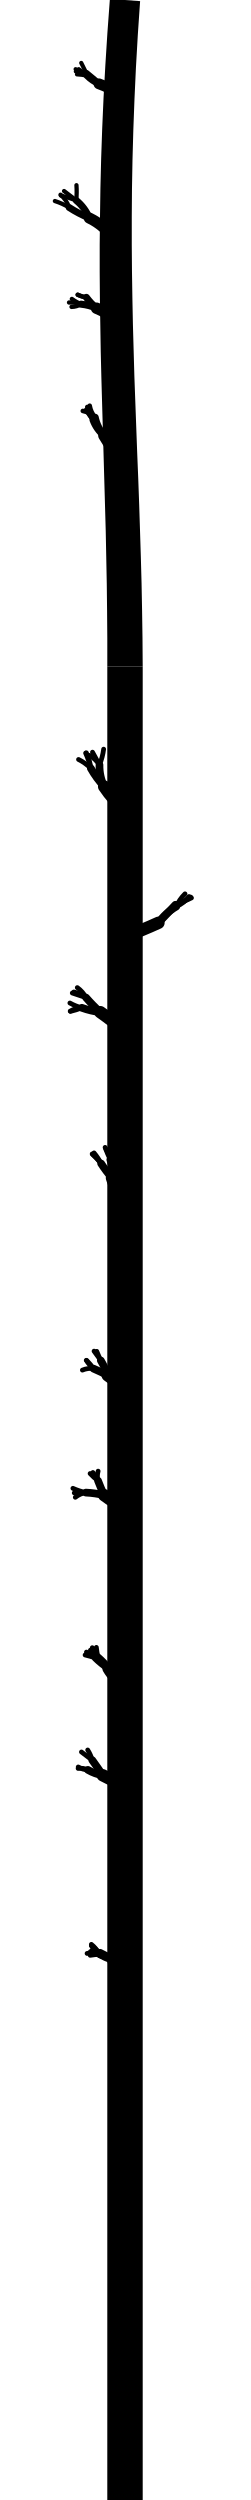
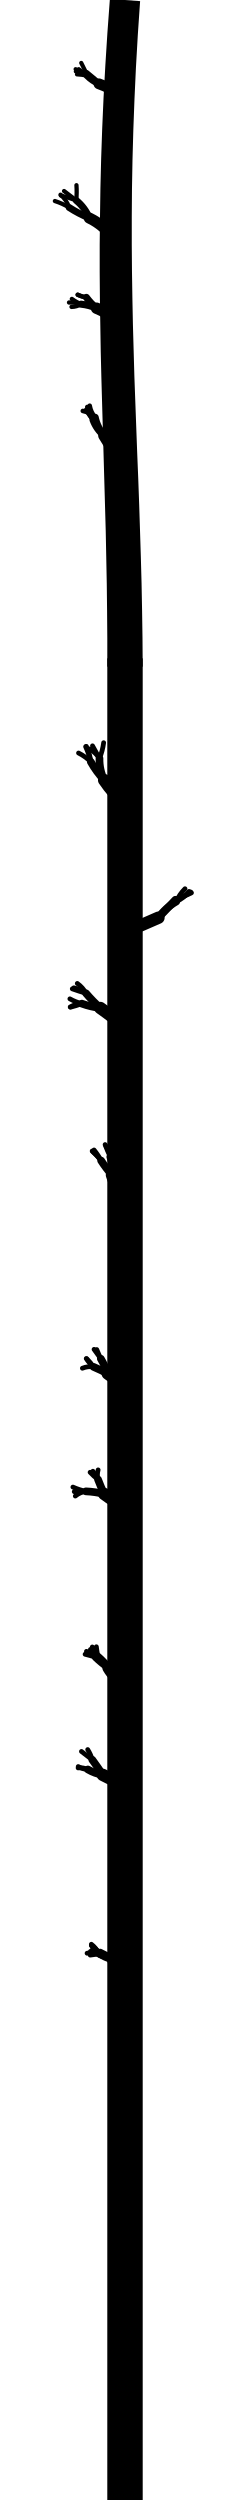
<svg xmlns="http://www.w3.org/2000/svg" viewBox="0 0 240 2400">
-   <path fill="#000" d="M137 2400L137 2325L137 2250L137 2175.1L137 2100.2L137 2025.4L137 1950.6L137 1876L137 1801.5L137 1727.1L137 1652.9L137 1578.9L137 1505L137 1431.4L137 1357.9L137 1284.8L137 1211.9L137 1139.2L137 1066.9L137 994.8L137 923.1L137 851.8L137 780.8L137 710.2L137 640L103 640L103 710.2L103 780.8L103 851.8L103 923.1L103 994.8L103 1066.9L103 1139.2L103 1211.9L103 1284.8L103 1357.9L103 1431.4L103 1505L103 1578.9L103 1652.9L103 1727.1L103 1801.5L103 1876L103 1950.6L103 2025.4L103 2100.2L103 2175.1L103 2250L103 2325L103 2400Z" />
+   <path fill="#000" d="M137 2400L137 2325L137 2250L137 2175.1L137 2100.1L137 2025.3L137 1950.5L137 1875.8L137 1801.2L137 1726.7L137 1652.3L137 1578.1L137 1504L137 1430.1L137 1356.4L137 1282.8L137 1209.5L137 1136.4L137 1063.5L137 990.9L137 918.5L137 846.4L137 774.6L137 703.2L137 632L103 632L103 703.2L103 774.6L103 846.4L103 918.5L103 990.9L103 1063.5L103 1136.4L103 1209.5L103 1282.8L103 1356.4L103 1430.1L103 1504L103 1578.1L103 1652.3L103 1726.7L103 1801.2L103 1875.8L103 1950.5L103 2025.3L103 2100.1L103 2175.1L103 2250L103 2325L103 2400Z" />
  <path fill="#000" d="M137 640L136.8 612.7L136.4 586L135.9 559.9L135.2 534.2L134.4 508.9L133.6 483.9L132.7 459.2L131.7 434.6L130.8 410.2L129.9 385.7L129 361.2L128.3 336.5L127.6 311.6L127.1 286.4L126.7 260.8L126.5 234.8L126.5 208.3L126.7 181.1L127.2 153.3L128 124.7L129.1 95.2L130.5 64.9L132.3 33.5L134.5 1.1L105.5 -1.1L103.1 31.6L101.1 63.2L99.4 93.9L98.1 123.6L97.1 152.5L96.4 180.6L96 208L95.7 234.8L95.7 261.1L95.9 286.8L96.3 312.2L96.7 337.3L97.3 362.1L98 386.7L98.7 411.2L99.4 435.7L100.1 460.3L100.8 485L101.5 509.9L102 535L102.5 560.5L102.8 586.5L103 612.9L103 640Z" />
  <g fill="none" stroke="#000" stroke-linecap="round">
-     <path d="M120 1899.9Q111.8 1892.2 108.7 1881.4" stroke-width="11.9" />
-     <path d="M108.7 1881.4Q102.5 1877.8 96.1 1874.7" stroke-width="7.4" />
-     <path d="M96.1 1874.7Q91.8 1871.9 88.3 1868.2" stroke-width="4.6" />
-     <path d="M96.1 1874.7Q91.5 1874.7 86.9 1873.5" stroke-width="4.6" />
-     <path d="M108.7 1881.4Q100.9 1879.6 94.5 1874.8" stroke-width="7.4" />
-     <path d="M94.5 1874.8Q89 1874 83.6 1875.3" stroke-width="4.6" />
-     <path d="M94.5 1874.8Q92 1870.6 87.7 1868" stroke-width="4.6" />
-     <path d="M94.5 1874.8Q92 1870 87.7 1866.6" stroke-width="4.6" />
-     <path d="M108.7 1881.4Q102.6 1878.1 95.9 1876.2" stroke-width="7.4" />
-     <path d="M95.9 1876.2Q91.2 1876.3 86.6 1877.1" stroke-width="4.6" />
-     <path d="M95.9 1876.2Q91.8 1874.8 88.6 1871.8" stroke-width="4.6" />
-     <path d="M120 1714.7Q109.2 1709.8 98.7 1704.3" stroke-width="11.9" />
-     <path d="M98.7 1704.3Q91.1 1703 84.4 1699.1" stroke-width="7.4" />
-     <path d="M84.4 1699.1Q79.9 1697 75 1697.7" stroke-width="4.6" />
-     <path d="M84.4 1699.1Q79.4 1698.9 75.1 1696.3" stroke-width="4.6" />
-     <path d="M98.7 1704.3Q93.8 1697 88.6 1689.8" stroke-width="7.4" />
-     <path d="M88.6 1689.8Q87.1 1684.6 84.2 1680" stroke-width="4.6" />
-     <path d="M88.6 1689.8Q83.3 1685.9 78.2 1681.9" stroke-width="4.6" />
-     <path d="M120 1616.6Q109.9 1611.5 104.2 1601.6" stroke-width="11.9" />
-     <path d="M104.2 1601.6Q97.6 1597.2 91.9 1591.7" stroke-width="7.4" />
-     <path d="M91.9 1591.7Q87.7 1588.3 83 1586" stroke-width="4.6" />
-     <path d="M91.9 1591.7Q86.8 1590 81.7 1588.8" stroke-width="4.6" />
-     <path d="M104.2 1601.6Q99.6 1595.9 94.1 1591.1" stroke-width="7.4" />
-     <path d="M94.1 1591.1Q91.1 1586.9 86.8 1584.2" stroke-width="4.6" />
-     <path d="M94.1 1591.1Q91.3 1586.5 88.6 1581.8" stroke-width="4.6" />
-     <path d="M94.1 1591.1Q93 1586.4 92.5 1581.5" stroke-width="4.6" />
-     <path d="M120 1448.3Q109.6 1442.5 100 1435.4" stroke-width="11.9" />
-     <path d="M100 1435.4Q91.3 1433.3 82.5 1432.9" stroke-width="7.4" />
-     <path d="M82.5 1432.9Q76 1431.5 70 1428.8" stroke-width="4.6" />
-     <path d="M82.5 1432.9Q76.9 1433.1 71.3 1433.2" stroke-width="4.6" />
-     <path d="M82.5 1432.9Q76.8 1433.8 72.3 1437.4" stroke-width="4.6" />
-     <path d="M100 1435.4Q96.8 1428.6 94.1 1421.5" stroke-width="7.4" />
-     <path d="M94.1 1421.5Q92 1417.3 89.2 1413.6" stroke-width="4.6" />
-     <path d="M94.1 1421.5Q90 1418.4 86.5 1414.6" stroke-width="4.6" />
-     <path d="M94.1 1421.5Q92.9 1416.9 94.2 1412.3" stroke-width="4.6" />
-     <path d="M120 1333.9Q112.1 1326.5 103.4 1320.3" stroke-width="11.9" />
-     <path d="M103.4 1320.3Q96.7 1316.9 89.8 1313.9" stroke-width="7.4" />
-     <path d="M89.8 1313.9Q85.7 1310.5 82.8 1305.9" stroke-width="4.6" />
-     <path d="M89.8 1313.9Q86.9 1309.7 83.3 1306.1" stroke-width="4.6" />
-     <path d="M89.8 1313.9Q84.3 1313.1 79.1 1315.3" stroke-width="4.6" />
-     <path d="M103.4 1320.3Q100.8 1312.9 96.8 1306.1" stroke-width="7.4" />
-     <path d="M96.8 1306.1Q93.6 1301.6 90.3 1297.1" stroke-width="4.6" />
-     <path d="M96.8 1306.1Q94.7 1301.8 92.9 1297.3" stroke-width="4.6" />
-     <path d="M120 1152.7Q111.3 1143.1 107.5 1130.8" stroke-width="11.9" />
-     <path d="M107.5 1130.8Q101.8 1124.3 97.1 1117" stroke-width="7.4" />
-     <path d="M97.1 1117Q93.1 1112.1 88.5 1107.8" stroke-width="4.6" />
-     <path d="M97.1 1117Q93.5 1112.1 88.9 1108.1" stroke-width="4.6" />
-     <path d="M97.1 1117Q94.2 1111.5 90.3 1106.8" stroke-width="4.6" />
-     <path d="M107.5 1130.8Q109 1121.8 105.9 1113.3" stroke-width="7.4" />
-     <path d="M105.9 1113.3Q107.2 1107.6 107.4 1101.7" stroke-width="4.6" />
-     <path d="M105.9 1113.3Q103.1 1107.6 100.9 1101.5" stroke-width="4.6" />
-     <path d="M105.9 1113.3Q104.7 1107.8 101.7 1103.1" stroke-width="4.6" />
-     <path d="M120 990.2Q108.6 980.3 96.3 971.7" stroke-width="11.9" />
-     <path d="M96.3 971.7Q89 965.1 82.6 957.7" stroke-width="7.4" />
-     <path d="M82.6 957.7Q77.3 953.7 70.9 952.3" stroke-width="4.6" />
-     <path d="M82.6 957.7Q79.5 951.9 74.2 948.1" stroke-width="4.6" />
-     <path d="M82.6 957.7Q75.9 955.6 69.4 953.3" stroke-width="4.6" />
-     <path d="M96.3 971.7Q87.2 970.6 78.6 967.5" stroke-width="7.4" />
-     <path d="M78.6 967.5Q73.3 969.6 67.7 970.9" stroke-width="4.6" />
-     <path d="M78.6 967.5Q72.6 966 67.1 962.9" stroke-width="4.6" />
-     <path d="M78.6 967.5Q72.6 967.6 67.4 970.7" stroke-width="4.6" />
-     <path d="M120 899.2Q136.3 893.1 152.1 885.9" stroke-width="11.9" />
-     <path d="M152.1 885.9Q159 876.3 169.2 870.3" stroke-width="7.4" />
-     <path d="M169.2 870.3Q176.6 867.2 181.4 860.7" stroke-width="4.6" />
-     <path d="M169.2 870.3Q172.2 863.4 177.6 858.1" stroke-width="4.6" />
-     <path d="M152.1 885.9Q160.2 877.3 168.4 868.6" stroke-width="7.4" />
-     <path d="M168.4 868.6Q176.3 866.1 183 861.2" stroke-width="4.6" />
-     <path d="M168.4 868.6Q176.3 865.7 183.8 862" stroke-width="4.6" />
-     <path d="M120 777.9Q108.5 767.8 100 755.1" stroke-width="11.9" />
-     <path d="M100 755.1Q92.5 747.1 87.2 737.6" stroke-width="7.4" />
-     <path d="M87.2 737.6Q86.3 729.8 82.9 722.7" stroke-width="4.6" />
-     <path d="M87.2 737.6Q82 732.4 75.4 729.1" stroke-width="4.6" />
-     <path d="M87.2 737.6Q85.4 730.1 82.2 723" stroke-width="4.6" />
-     <path d="M100 755.1Q95.3 745.2 95.5 734.3" stroke-width="7.4" />
-     <path d="M95.5 734.3Q92.2 728.2 88.8 722.1" stroke-width="4.6" />
-     <path d="M95.5 734.3Q91.8 728.7 86 725.2" stroke-width="4.6" />
-     <path d="M95.5 734.3Q98.5 727 99.5 719.2" stroke-width="4.6" />
+     <path d="M120 1899.7Q111.8 1892 108.7 1881.2" stroke-width="11.9" />
+     <path d="M108.7 1881.2Q102.5 1877.6 96.1 1874.5" stroke-width="7.4" />
+     <path d="M96.1 1874.5Q91.8 1871.8 88.3 1868.1" stroke-width="4.6" />
+     <path d="M96.1 1874.5Q91.5 1874.5 86.9 1873.3" stroke-width="4.6" />
+     <path d="M108.7 1881.2Q100.9 1879.4 94.5 1874.7" stroke-width="7.4" />
+     <path d="M94.5 1874.7Q89 1873.8 83.6 1875.1" stroke-width="4.6" />
+     <path d="M94.5 1874.7Q92 1870.4 87.7 1867.8" stroke-width="4.6" />
+     <path d="M94.5 1874.7Q92 1869.8 87.7 1866.5" stroke-width="4.6" />
+     <path d="M108.7 1881.2Q102.6 1877.9 95.9 1876" stroke-width="7.4" />
+     <path d="M95.9 1876Q91.2 1876.1 86.6 1876.9" stroke-width="4.6" />
+     <path d="M95.9 1876Q91.8 1874.6 88.6 1871.7" stroke-width="4.6" />
+     <path d="M120 1714.2Q109.2 1709.4 98.7 1703.9" stroke-width="11.9" />
+     <path d="M98.7 1703.9Q91.1 1702.6 84.4 1698.7" stroke-width="7.4" />
+     <path d="M84.4 1698.7Q79.9 1696.6 75 1697.2" stroke-width="4.6" />
+     <path d="M84.4 1698.7Q79.4 1698.5 75.1 1695.9" stroke-width="4.6" />
+     <path d="M98.7 1703.9Q93.8 1696.5 88.6 1689.4" stroke-width="7.4" />
+     <path d="M88.6 1689.4Q87.1 1684.2 84.2 1679.6" stroke-width="4.6" />
+     <path d="M88.6 1689.4Q83.3 1685.4 78.2 1681.4" stroke-width="4.6" />
+     <path d="M120 1616Q109.9 1610.8 104.2 1601" stroke-width="11.9" />
+     <path d="M104.2 1601Q97.6 1596.5 91.9 1591" stroke-width="7.4" />
+     <path d="M91.9 1591Q87.7 1587.6 83 1585.3" stroke-width="4.6" />
+     <path d="M91.9 1591Q86.8 1589.3 81.7 1588.1" stroke-width="4.6" />
+     <path d="M104.2 1601Q99.6 1595.2 94.1 1590.4" stroke-width="7.4" />
+     <path d="M94.1 1590.4Q91.1 1586.3 86.8 1583.5" stroke-width="4.6" />
+     <path d="M94.1 1590.4Q91.3 1585.8 88.6 1581.1" stroke-width="4.6" />
+     <path d="M94.1 1590.4Q93 1585.7 92.5 1580.9" stroke-width="4.6" />
+     <path d="M120 1447.1Q109.6 1441.3 100 1434.2" stroke-width="11.9" />
+     <path d="M100 1434.2Q91.3 1432.1 82.5 1431.7" stroke-width="7.4" />
+     <path d="M82.5 1431.7Q76 1430.3 70 1427.6" stroke-width="4.6" />
+     <path d="M82.5 1431.7Q76.9 1431.8 71.3 1432" stroke-width="4.6" />
+     <path d="M82.5 1431.7Q76.8 1432.5 72.3 1436.2" stroke-width="4.6" />
+     <path d="M100 1434.2Q96.8 1427.4 94.1 1420.3" stroke-width="7.4" />
+     <path d="M94.1 1420.3Q92 1416.1 89.2 1412.4" stroke-width="4.6" />
+     <path d="M94.1 1420.3Q90 1417.2 86.5 1413.4" stroke-width="4.6" />
+     <path d="M94.1 1420.3Q92.9 1415.7 94.2 1411.1" stroke-width="4.6" />
+     <path d="M120 1332.1Q112.1 1324.8 103.4 1318.6" stroke-width="11.9" />
+     <path d="M103.4 1318.6Q96.7 1315.2 89.8 1312.2" stroke-width="7.4" />
+     <path d="M89.8 1312.2Q85.7 1308.8 82.8 1304.2" stroke-width="4.6" />
+     <path d="M89.8 1312.2Q86.9 1308 83.3 1304.4" stroke-width="4.6" />
+     <path d="M89.8 1312.2Q84.3 1311.4 79.1 1313.5" stroke-width="4.6" />
+     <path d="M103.4 1318.6Q100.8 1311.2 96.8 1304.4" stroke-width="7.4" />
+     <path d="M96.8 1304.4Q93.6 1299.9 90.3 1295.4" stroke-width="4.6" />
+     <path d="M96.8 1304.4Q94.7 1300.1 92.9 1295.6" stroke-width="4.6" />
+     <path d="M120 1149.9Q111.3 1140.4 107.5 1128" stroke-width="11.9" />
+     <path d="M107.5 1128Q101.8 1121.5 97.1 1114.2" stroke-width="7.4" />
+     <path d="M97.1 1114.2Q93.1 1109.3 88.5 1105" stroke-width="4.6" />
+     <path d="M97.1 1114.2Q93.5 1109.3 88.9 1105.4" stroke-width="4.6" />
+     <path d="M97.1 1114.2Q94.2 1108.8 90.3 1104" stroke-width="4.6" />
+     <path d="M107.5 1128Q109 1119.1 105.9 1110.6" stroke-width="7.4" />
+     <path d="M105.9 1110.6Q107.2 1104.8 107.4 1099" stroke-width="4.6" />
+     <path d="M105.9 1110.6Q103.1 1104.8 100.9 1098.8" stroke-width="4.6" />
+     <path d="M105.9 1110.6Q104.7 1105.1 101.7 1100.3" stroke-width="4.6" />
+     <path d="M120 986.2Q108.6 976.3 96.3 967.7" stroke-width="11.9" />
+     <path d="M96.3 967.7Q89 961.1 82.6 953.6" stroke-width="7.4" />
+     <path d="M82.6 953.6Q77.3 949.7 70.9 948.3" stroke-width="4.6" />
+     <path d="M82.6 953.6Q79.5 947.9 74.2 944.1" stroke-width="4.6" />
+     <path d="M82.6 953.6Q75.9 951.6 69.4 949.3" stroke-width="4.6" />
+     <path d="M96.3 967.7Q87.2 966.6 78.6 963.5" stroke-width="7.4" />
+     <path d="M78.6 963.5Q73.3 965.5 67.7 966.9" stroke-width="4.6" />
+     <path d="M78.6 963.5Q72.6 962 67.1 958.9" stroke-width="4.6" />
+     <path d="M78.6 963.5Q72.6 963.6 67.4 966.7" stroke-width="4.6" />
+     <path d="M120 894.4Q136.3 888.2 152.1 881" stroke-width="11.9" />
+     <path d="M152.1 881Q159 871.4 169.2 865.5" stroke-width="7.4" />
+     <path d="M169.2 865.5Q176.6 862.3 181.4 855.8" stroke-width="4.6" />
+     <path d="M169.2 865.5Q172.2 858.6 177.6 853.2" stroke-width="4.6" />
+     <path d="M152.1 881Q160.2 872.4 168.4 863.8" stroke-width="7.4" />
+     <path d="M168.4 863.8Q176.3 861.2 183 856.3" stroke-width="4.6" />
+     <path d="M168.4 863.8Q176.3 860.9 183.8 857.1" stroke-width="4.6" />
+     <path d="M120 771.7Q108.5 761.6 100 748.9" stroke-width="11.9" />
+     <path d="M100 748.9Q92.5 740.9 87.2 731.4" stroke-width="7.4" />
+     <path d="M87.2 731.4Q86.3 723.6 82.9 716.5" stroke-width="4.6" />
+     <path d="M87.2 731.4Q82 726.2 75.4 722.9" stroke-width="4.6" />
+     <path d="M87.2 731.4Q85.4 723.9 82.2 716.8" stroke-width="4.6" />
+     <path d="M100 748.9Q95.3 739 95.5 728.1" stroke-width="7.4" />
+     <path d="M95.5 728.1Q92.2 722 88.8 716" stroke-width="4.6" />
+     <path d="M95.5 728.1Q91.8 722.5 86 719" stroke-width="4.6" />
+     <path d="M95.5 728.1Q98.5 720.8 99.5 713" stroke-width="4.6" />
    <path d="M115.8 441.3Q107.1 430.2 99.9 418.1" stroke-width="11.3" />
    <path d="M99.9 418.1Q93.4 410.5 91.3 400.7" stroke-width="7" />
    <path d="M91.3 400.7Q86.3 395.9 79.5 394.5" stroke-width="4.4" />
    <path d="M91.3 400.7Q87.2 395.8 86.1 389.5" stroke-width="4.4" />
    <path d="M99.9 418.1Q92.7 412 89.4 403.1" stroke-width="7" />
    <path d="M89.4 403.1Q85.6 398.6 82.7 393.4" stroke-width="4.4" />
    <path d="M89.4 403.1Q84.9 397.6 83.8 390.7" stroke-width="4.4" />
    <path d="M111.9 307.9Q103.4 300.2 92.7 295.9" stroke-width="11" />
    <path d="M92.7 295.9Q85.6 292.8 77.8 292" stroke-width="6.8" />
    <path d="M77.8 292Q72.2 290.1 66.3 290.4" stroke-width="4.2" />
    <path d="M77.8 292Q73.6 294.5 68.7 294.6" stroke-width="4.2" />
    <path d="M77.8 292Q73.1 290 69 287" stroke-width="4.2" />
    <path d="M92.7 295.9Q87.2 291.3 82.9 285.5" stroke-width="6.8" />
    <path d="M82.9 285.5Q78.5 285 74.6 282.9" stroke-width="4.2" />
    <path d="M82.9 285.5Q78.6 284.7 74.6 283" stroke-width="4.2" />
    <path d="M111.1 232.2Q101.7 217.1 85.7 209.3" stroke-width="10.7" />
    <path d="M85.7 209.3Q81.6 199.3 73.2 192.4" stroke-width="6.7" />
    <path d="M73.2 192.4Q66 189.7 58.4 187.7" stroke-width="4.1" />
    <path d="M73.2 192.4Q67.4 187.9 61.5 183.4" stroke-width="4.1" />
    <path d="M73.2 192.4Q73.9 185.1 73.4 177.8" stroke-width="4.1" />
    <path d="M85.7 209.3Q75.6 205.2 66.4 199.2" stroke-width="6.7" />
    <path d="M66.4 199.2Q59.9 195.3 52.7 193" stroke-width="4.1" />
    <path d="M66.4 199.2Q63.9 191.9 58.1 186.9" stroke-width="4.1" />
    <path d="M114.5 90.2Q105.3 84.2 95 80.5" stroke-width="10.4" />
    <path d="M95 80.5Q89.1 75.3 82.9 70.3" stroke-width="6.4" />
    <path d="M82.9 70.3Q77.6 71 72.8 68.6" stroke-width="4" />
    <path d="M82.9 70.3Q80.5 65.4 78 60.4" stroke-width="4" />
    <path d="M82.9 70.3Q77.2 69.7 72.6 66.4" stroke-width="4" />
    <path d="M95 80.5Q88.5 77.8 83.5 72.7" stroke-width="6.4" />
    <path d="M83.5 72.7Q78.8 71.6 73.9 71.4" stroke-width="4" />
    <path d="M83.5 72.7Q79.7 69.3 75.6 66.4" stroke-width="4" />
  </g>
</svg>
